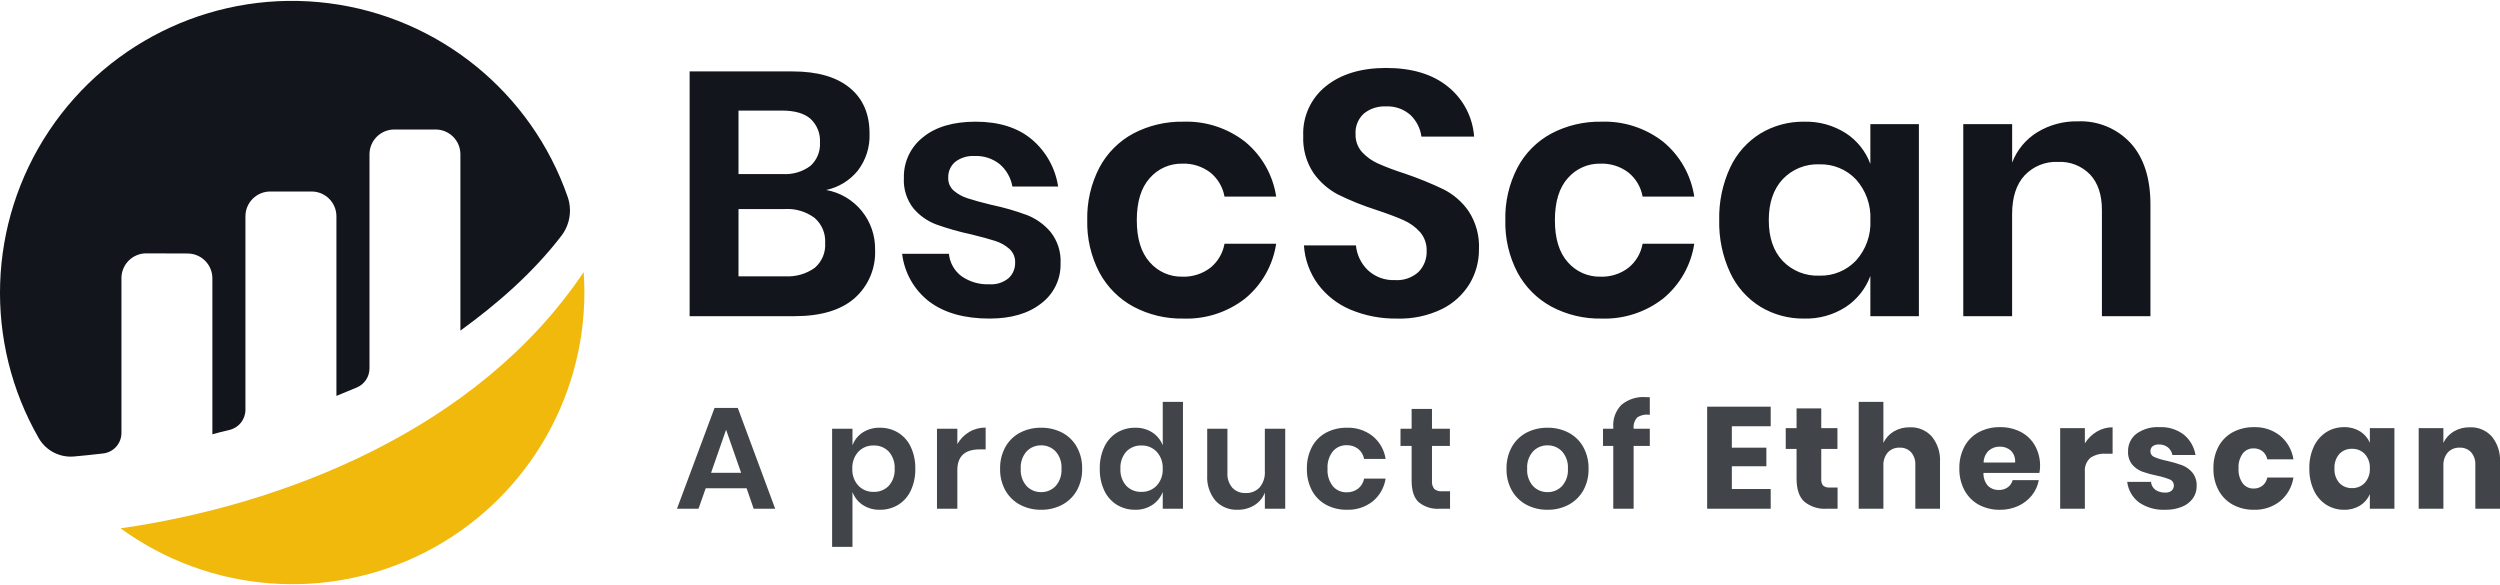
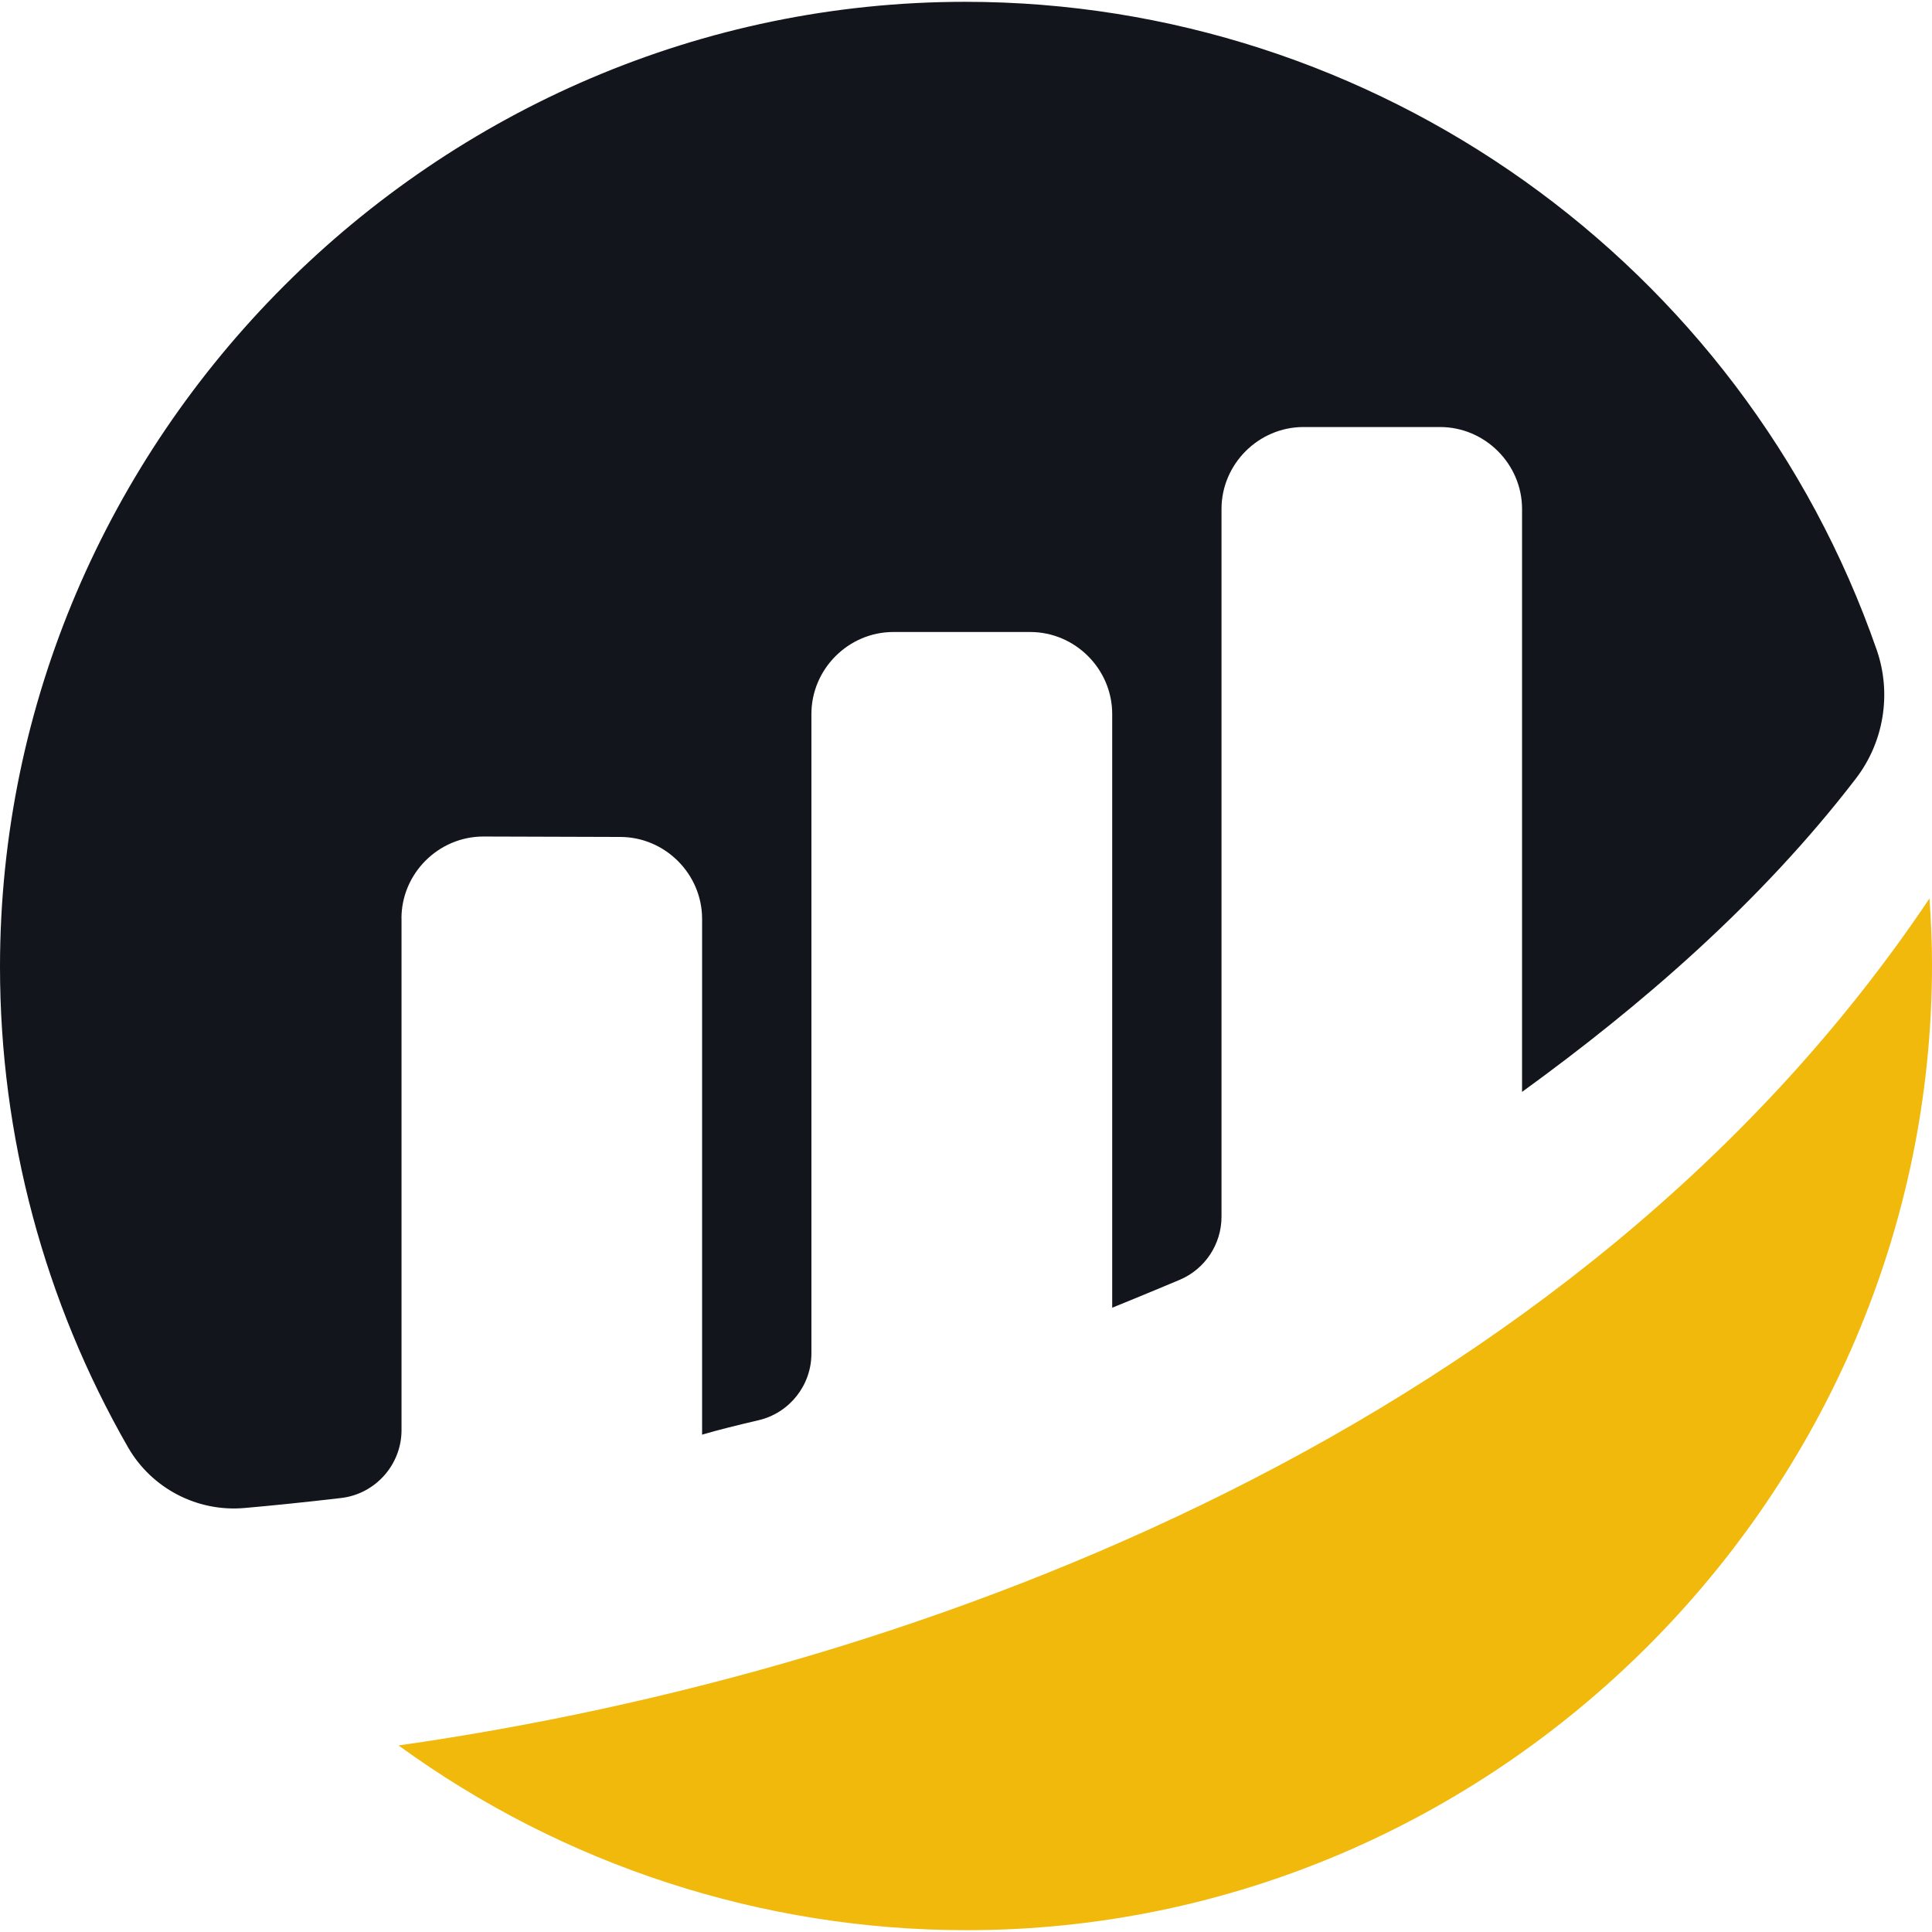
- <svg xmlns="http://www.w3.org/2000/svg" width="519.234" height="121.333" viewBox="0 0 519.234 121.333">
-   <g id="bscscan-logo" transform="translate(-219.378 -213.334)">
-     <g id="bscscan-logo-circle">
-       <path id="Path_1" data-name="Path 1" d="M244.6,271.1a5.144,5.144,0,0,1,5.168-5.143l8.568.028a5.151,5.151,0,0,1,5.151,5.151v32.4c.965-.286,2.2-.591,3.559-.911a4.292,4.292,0,0,0,3.309-4.177V258.261a5.152,5.152,0,0,1,5.151-5.152H284.1a5.152,5.152,0,0,1,5.151,5.152v37.3s2.15-.87,4.243-1.754a4.3,4.3,0,0,0,2.625-3.957V245.383a5.151,5.151,0,0,1,5.15-5.151h8.585A5.151,5.151,0,0,1,315,245.383V282c7.443-5.394,14.986-11.882,20.972-19.683a8.646,8.646,0,0,0,1.316-8.072,60.636,60.636,0,1,0-109.855,50.108,7.668,7.668,0,0,0,7.316,3.79c1.624-.143,3.646-.345,6.05-.627a4.29,4.29,0,0,0,3.805-4.258V271.1" fill="#12161c" />
-       <path id="Path_2" data-name="Path 2" d="M244.417,323.061A60.656,60.656,0,0,0,340.756,274c0-1.4-.065-2.778-.158-4.152-22.163,33.055-63.085,48.508-96.181,53.213" fill="#f0b90b" />
-     </g>
-     <g id="words">
-       <path id="Path_124" data-name="Path 124" d="M14.82-4.26H6.33L4.83,0H.36l7.8-20.94h4.83L20.76,0H16.29ZM13.68-7.47l-3.12-8.94L7.44-7.47Zm28.83-9.36a7.139,7.139,0,0,1,3.78,1.02,6.891,6.891,0,0,1,2.625,2.955A10.248,10.248,0,0,1,49.86-8.31a10.248,10.248,0,0,1-.945,4.545A6.891,6.891,0,0,1,46.29-.81,7.139,7.139,0,0,1,42.51.21,6.245,6.245,0,0,1,38.925-.8,5.5,5.5,0,0,1,36.81-3.48V7.92H32.58V-16.62h4.23v3.45a5.417,5.417,0,0,1,2.115-2.67A6.314,6.314,0,0,1,42.51-16.83Zm-1.32,3.69a4.185,4.185,0,0,0-3.165,1.3A4.895,4.895,0,0,0,36.78-8.31a4.853,4.853,0,0,0,1.245,3.5,4.185,4.185,0,0,0,3.165,1.3,4.162,4.162,0,0,0,3.18-1.275,4.939,4.939,0,0,0,1.2-3.525,4.994,4.994,0,0,0-1.2-3.54A4.137,4.137,0,0,0,41.19-13.14Zm17.4-.3a6.952,6.952,0,0,1,2.46-2.505,6.535,6.535,0,0,1,3.42-.915v4.53H63.24q-4.65,0-4.65,4.32V0H54.36V-16.62h4.23Zm17.4-3.39a9.216,9.216,0,0,1,4.365,1.02A7.465,7.465,0,0,1,83.4-12.855,8.977,8.977,0,0,1,84.51-8.31,8.894,8.894,0,0,1,83.4-3.78,7.593,7.593,0,0,1,80.355-.825,9.108,9.108,0,0,1,75.99.21,9.108,9.108,0,0,1,71.625-.825,7.593,7.593,0,0,1,68.58-3.78a8.894,8.894,0,0,1-1.11-4.53,8.977,8.977,0,0,1,1.11-4.545,7.465,7.465,0,0,1,3.045-2.955A9.216,9.216,0,0,1,75.99-16.83Zm0,3.66a4.057,4.057,0,0,0-3,1.245A4.932,4.932,0,0,0,71.76-8.31,4.932,4.932,0,0,0,72.99-4.7a4.057,4.057,0,0,0,3,1.245,4.057,4.057,0,0,0,3-1.245A4.932,4.932,0,0,0,80.22-8.31a4.932,4.932,0,0,0-1.23-3.615A4.057,4.057,0,0,0,75.99-13.17Zm19.53-3.66a6.314,6.314,0,0,1,3.585.99,5.589,5.589,0,0,1,2.145,2.67V-22.2h4.2V0h-4.2V-3.48A5.673,5.673,0,0,1,99.1-.8,6.245,6.245,0,0,1,95.52.21,7.139,7.139,0,0,1,91.74-.81a6.891,6.891,0,0,1-2.625-2.955A10.248,10.248,0,0,1,88.17-8.31a10.248,10.248,0,0,1,.945-4.545A6.891,6.891,0,0,1,91.74-15.81,7.139,7.139,0,0,1,95.52-16.83Zm1.32,3.69a4.137,4.137,0,0,0-3.18,1.29,4.994,4.994,0,0,0-1.2,3.54,4.939,4.939,0,0,0,1.2,3.525A4.162,4.162,0,0,0,96.84-3.51,4.185,4.185,0,0,0,100-4.815a4.853,4.853,0,0,0,1.245-3.5A4.895,4.895,0,0,0,100-11.835,4.185,4.185,0,0,0,96.84-13.14Zm29.85-3.48V0h-4.23V-3.36a5.3,5.3,0,0,1-2.175,2.625,6.465,6.465,0,0,1-3.5.945,5.885,5.885,0,0,1-4.59-1.89,7.589,7.589,0,0,1-1.71-5.28v-9.66h4.2v9.18a4.34,4.34,0,0,0,1.02,3.075,3.589,3.589,0,0,0,2.76,1.1,3.768,3.768,0,0,0,2.91-1.17,4.779,4.779,0,0,0,1.08-3.36v-8.82Zm12.81-.21a8.225,8.225,0,0,1,5.355,1.74,7.6,7.6,0,0,1,2.685,4.74h-4.47a3.451,3.451,0,0,0-1.23-2.085,3.777,3.777,0,0,0-2.43-.765,3.625,3.625,0,0,0-2.805,1.245A5.268,5.268,0,0,0,135.48-8.31,5.268,5.268,0,0,0,136.6-4.665,3.625,3.625,0,0,0,139.41-3.42a3.777,3.777,0,0,0,2.43-.765,3.451,3.451,0,0,0,1.23-2.085h4.47a7.6,7.6,0,0,1-2.685,4.74A8.225,8.225,0,0,1,139.5.21a8.847,8.847,0,0,1-4.32-1.035,7.275,7.275,0,0,1-2.94-2.955,9.3,9.3,0,0,1-1.05-4.53,9.388,9.388,0,0,1,1.05-4.545,7.156,7.156,0,0,1,2.94-2.955A8.952,8.952,0,0,1,139.5-16.83Zm21.42,13.2V0H158.7a6.142,6.142,0,0,1-4.275-1.35q-1.485-1.35-1.485-4.5v-7.2h-2.31v-3.57h2.31v-4.11h4.23v4.11h3.72v3.57h-3.72v7.26a2.342,2.342,0,0,0,.48,1.68,2.241,2.241,0,0,0,1.62.48Zm20.25-13.2a9.216,9.216,0,0,1,4.365,1.02,7.465,7.465,0,0,1,3.045,2.955,8.977,8.977,0,0,1,1.11,4.545,8.894,8.894,0,0,1-1.11,4.53,7.593,7.593,0,0,1-3.045,2.955A9.108,9.108,0,0,1,181.17.21,9.108,9.108,0,0,1,176.8-.825,7.593,7.593,0,0,1,173.76-3.78a8.894,8.894,0,0,1-1.11-4.53,8.977,8.977,0,0,1,1.11-4.545A7.465,7.465,0,0,1,176.8-15.81,9.216,9.216,0,0,1,181.17-16.83Zm0,3.66a4.057,4.057,0,0,0-3,1.245,4.932,4.932,0,0,0-1.23,3.615A4.932,4.932,0,0,0,178.17-4.7a4.057,4.057,0,0,0,3,1.245,4.057,4.057,0,0,0,3-1.245A4.932,4.932,0,0,0,185.4-8.31a4.932,4.932,0,0,0-1.23-3.615A4.057,4.057,0,0,0,181.17-13.17Zm21.24-6.33a3.614,3.614,0,0,0-2.61.54,2.965,2.965,0,0,0-.75,2.31v.03h3.36v3.57h-3.36V0h-4.23V-13.05h-2.13v-3.57h2.13v-.39a6,6,0,0,1,1.695-4.575,7.054,7.054,0,0,1,5.025-1.605q.57,0,.87.03Zm17.04,2.37v4.44h7.17v3.87h-7.17v4.71h8.07V0h-13.2V-21.21h13.2v4.08ZM241.41-4.41V0H239.1a6.647,6.647,0,0,1-4.575-1.455Q232.89-2.91,232.89-6.27v-6.15h-2.25v-4.32h2.25v-4.11h5.13v4.11h3.36v4.32h-3.36v6.24a1.88,1.88,0,0,0,.4,1.38,1.936,1.936,0,0,0,1.365.39Zm15-12.51A5.794,5.794,0,0,1,260.985-15a7.7,7.7,0,0,1,1.7,5.28V0h-5.13V-9.12a3.69,3.69,0,0,0-.885-2.625,3.074,3.074,0,0,0-2.355-.945,3.206,3.206,0,0,0-2.475.99,4,4,0,0,0-.915,2.82V0h-5.13V-22.2h5.13v8.52a5.522,5.522,0,0,1,2.145-2.37A6.292,6.292,0,0,1,256.41-16.92Zm27.06,8.1a7.076,7.076,0,0,1-.15,1.38H271.71a3.88,3.88,0,0,0,.96,2.715,3.1,3.1,0,0,0,2.22.825,3.034,3.034,0,0,0,1.89-.57,2.662,2.662,0,0,0,.99-1.47h5.43a7.1,7.1,0,0,1-1.44,3.165,7.675,7.675,0,0,1-2.82,2.19,8.929,8.929,0,0,1-3.81.8,9,9,0,0,1-4.365-1.035A7.4,7.4,0,0,1,267.78-3.81a9.262,9.262,0,0,1-1.08-4.56,9.346,9.346,0,0,1,1.065-4.575,7.3,7.3,0,0,1,2.985-2.97,9.084,9.084,0,0,1,4.38-1.035,9.081,9.081,0,0,1,4.38,1.02,7.206,7.206,0,0,1,2.925,2.865A8.528,8.528,0,0,1,283.47-8.82Zm-5.19-.78a3.084,3.084,0,0,0-.885-2.475,3.258,3.258,0,0,0-2.265-.825,3.36,3.36,0,0,0-2.34.84,3.517,3.517,0,0,0-1.05,2.46Zm14.49-3.99a7.279,7.279,0,0,1,2.475-2.43,6.318,6.318,0,0,1,3.285-.9v5.49h-1.47a5.07,5.07,0,0,0-3.165.87,3.5,3.5,0,0,0-1.125,2.94V0h-5.13V-16.74h5.13Zm15.51-3.36a7.681,7.681,0,0,1,5.085,1.59,6.908,6.908,0,0,1,2.385,4.2h-4.8A2.659,2.659,0,0,0,310-12.765a2.87,2.87,0,0,0-1.845-.585,2.017,2.017,0,0,0-1.32.375,1.309,1.309,0,0,0-.45,1.065,1.249,1.249,0,0,0,.825,1.17,13.155,13.155,0,0,0,2.6.78,25.77,25.77,0,0,1,3.15.915,5.2,5.2,0,0,1,2.13,1.515,4.187,4.187,0,0,1,.9,2.82,4.325,4.325,0,0,1-.78,2.55,5.135,5.135,0,0,1-2.25,1.74,8.792,8.792,0,0,1-3.48.63,8.962,8.962,0,0,1-5.43-1.5,6.329,6.329,0,0,1-2.49-4.29h4.95a2.228,2.228,0,0,0,.915,1.65,3.445,3.445,0,0,0,2.055.57,1.913,1.913,0,0,0,1.32-.405,1.364,1.364,0,0,0,.45-1.065,1.28,1.28,0,0,0-.825-1.245,15.169,15.169,0,0,0-2.685-.8,21.469,21.469,0,0,1-3.06-.84,5.052,5.052,0,0,1-2.07-1.455,4.053,4.053,0,0,1-.87-2.745,4.48,4.48,0,0,1,1.71-3.645A7.451,7.451,0,0,1,308.28-16.95Zm19.62,0a8.314,8.314,0,0,1,5.43,1.785,7.915,7.915,0,0,1,2.76,4.905h-5.43a2.865,2.865,0,0,0-.99-1.68,2.93,2.93,0,0,0-1.89-.6,2.742,2.742,0,0,0-2.22,1.065,4.808,4.808,0,0,0-.87,3.1,4.808,4.808,0,0,0,.87,3.105A2.742,2.742,0,0,0,327.78-4.2a2.93,2.93,0,0,0,1.89-.6,2.865,2.865,0,0,0,.99-1.68h5.43a7.915,7.915,0,0,1-2.76,4.9A8.314,8.314,0,0,1,327.9.21a9,9,0,0,1-4.365-1.035A7.4,7.4,0,0,1,320.55-3.81a9.262,9.262,0,0,1-1.08-4.56,9.346,9.346,0,0,1,1.065-4.575,7.3,7.3,0,0,1,2.985-2.97A9.084,9.084,0,0,1,327.9-16.95Zm18.72,0a6.06,6.06,0,0,1,3.3.87,5.23,5.23,0,0,1,2.04,2.37v-3.03h5.1V0h-5.1V-3.03a5.23,5.23,0,0,1-2.04,2.37,6.06,6.06,0,0,1-3.3.87,6.78,6.78,0,0,1-3.705-1.035,7.081,7.081,0,0,1-2.58-2.985,10.345,10.345,0,0,1-.945-4.56,10.321,10.321,0,0,1,.945-4.575,7.1,7.1,0,0,1,2.58-2.97A6.78,6.78,0,0,1,346.62-16.95Zm1.65,4.5a3.456,3.456,0,0,0-2.655,1.08,4.234,4.234,0,0,0-1.005,3,4.234,4.234,0,0,0,1.005,3,3.456,3.456,0,0,0,2.655,1.08,3.468,3.468,0,0,0,2.655-1.11,4.181,4.181,0,0,0,1.035-2.97,4.169,4.169,0,0,0-1.035-2.985A3.491,3.491,0,0,0,348.27-12.45Zm24.45-4.47A5.794,5.794,0,0,1,377.295-15a7.7,7.7,0,0,1,1.7,5.28V0h-5.13V-9.12a3.69,3.69,0,0,0-.885-2.625,3.074,3.074,0,0,0-2.355-.945,3.206,3.206,0,0,0-2.475.99,4,4,0,0,0-.915,2.82V0H362.1V-16.74h5.13v3.06a5.522,5.522,0,0,1,2.145-2.37A6.292,6.292,0,0,1,372.72-16.92Z" transform="translate(359.622 319)" fill="#12161c" opacity="0.8" />
-       <path id="Path_123" data-name="Path 123" d="M32.976-26.208a12.332,12.332,0,0,1,7.38,4.356,12.365,12.365,0,0,1,2.772,8.028A12.684,12.684,0,0,1,38.844-3.708Q34.56,0,26.424,0H4.608V-50.832H25.992q7.7,0,11.844,3.384t4.14,9.5a11.85,11.85,0,0,1-2.484,7.776A11.552,11.552,0,0,1,32.976-26.208ZM14.76-29.52H23.9a8.7,8.7,0,0,0,5.8-1.692,6.041,6.041,0,0,0,1.98-4.86,6.208,6.208,0,0,0-1.944-4.9Q27.792-42.7,23.76-42.7h-9ZM24.408-8.28A9.565,9.565,0,0,0,30.6-10.044a6.26,6.26,0,0,0,2.16-5.148,6.424,6.424,0,0,0-2.2-5.22,9.45,9.45,0,0,0-6.228-1.836H14.76V-8.28Zm39.6-32.112q7.272,0,11.664,3.672a15.9,15.9,0,0,1,5.472,9.792h-9.5a7.9,7.9,0,0,0-2.592-4.608,7.793,7.793,0,0,0-5.256-1.728A6.04,6.04,0,0,0,59.76-32.04a4.122,4.122,0,0,0-1.44,3.312,3.367,3.367,0,0,0,1.152,2.664,8.3,8.3,0,0,0,2.88,1.584q1.728.576,4.968,1.368a51.091,51.091,0,0,1,7.38,2.124,12.211,12.211,0,0,1,4.9,3.528,9.725,9.725,0,0,1,2.052,6.516,10.066,10.066,0,0,1-4,8.28Q73.656.5,66.888.5,59.112.5,54.432-2.988a14.679,14.679,0,0,1-5.688-9.972h9.72a6.569,6.569,0,0,0,2.592,4.644,9.4,9.4,0,0,0,5.832,1.692,5.644,5.644,0,0,0,3.96-1.26,4.248,4.248,0,0,0,1.368-3.276,3.619,3.619,0,0,0-1.188-2.808,8.02,8.02,0,0,0-2.952-1.656q-1.764-.576-5-1.368a56.4,56.4,0,0,1-7.236-2.052,11.553,11.553,0,0,1-4.752-3.348,9.406,9.406,0,0,1-1.98-6.336,10.373,10.373,0,0,1,3.96-8.424Q57.024-40.392,64.008-40.392Zm43.128,0a19.739,19.739,0,0,1,12.852,4.176,18.244,18.244,0,0,1,6.444,11.376H115.7a8.283,8.283,0,0,0-2.952-5,9.065,9.065,0,0,0-5.832-1.836,8.7,8.7,0,0,0-6.732,2.988q-2.7,2.988-2.7,8.748t2.7,8.748a8.7,8.7,0,0,0,6.732,2.988,9.065,9.065,0,0,0,5.832-1.836,8.283,8.283,0,0,0,2.952-5h10.728a18.244,18.244,0,0,1-6.444,11.376A19.739,19.739,0,0,1,107.136.5,21.232,21.232,0,0,1,96.768-1.98a17.461,17.461,0,0,1-7.056-7.092,22.321,22.321,0,0,1-2.52-10.872,22.531,22.531,0,0,1,2.52-10.908,17.175,17.175,0,0,1,7.056-7.092A21.484,21.484,0,0,1,107.136-40.392Zm61.416,26.5a13.783,13.783,0,0,1-1.944,7.164,13.963,13.963,0,0,1-5.76,5.256A19.971,19.971,0,0,1,151.56.5a24.1,24.1,0,0,1-9.648-1.836,16.313,16.313,0,0,1-6.8-5.292,15.266,15.266,0,0,1-2.916-8.064h10.8a8.252,8.252,0,0,0,2.484,5.148,7.79,7.79,0,0,0,5.652,2.052,6.578,6.578,0,0,0,4.86-1.692,5.9,5.9,0,0,0,1.692-4.356,5.707,5.707,0,0,0-1.368-3.924,9.983,9.983,0,0,0-3.456-2.484q-2.088-.936-5.76-2.16a56.938,56.938,0,0,1-7.776-3.132,14.374,14.374,0,0,1-5.148-4.5,12.892,12.892,0,0,1-2.124-7.7,12.527,12.527,0,0,1,4.716-10.332q4.716-3.78,12.492-3.78,8.064,0,12.852,3.888A14.675,14.675,0,0,1,167.544-37.3H156.6a7.622,7.622,0,0,0-2.3-4.5,7.154,7.154,0,0,0-5.112-1.764,6.742,6.742,0,0,0-4.536,1.476A5.323,5.323,0,0,0,142.92-37.8a5.327,5.327,0,0,0,1.332,3.708,10.164,10.164,0,0,0,3.384,2.412,55.542,55.542,0,0,0,5.58,2.088,74.189,74.189,0,0,1,7.956,3.24,14.019,14.019,0,0,1,5.22,4.536A13.33,13.33,0,0,1,168.552-13.9Zm25.416-26.5a19.739,19.739,0,0,1,12.852,4.176,18.244,18.244,0,0,1,6.444,11.376H202.536a8.283,8.283,0,0,0-2.952-5,9.065,9.065,0,0,0-5.832-1.836,8.7,8.7,0,0,0-6.732,2.988q-2.7,2.988-2.7,8.748t2.7,8.748a8.7,8.7,0,0,0,6.732,2.988,9.065,9.065,0,0,0,5.832-1.836,8.283,8.283,0,0,0,2.952-5h10.728A18.244,18.244,0,0,1,206.82-3.672,19.739,19.739,0,0,1,193.968.5,21.232,21.232,0,0,1,183.6-1.98a17.461,17.461,0,0,1-7.056-7.092,22.321,22.321,0,0,1-2.52-10.872,22.531,22.531,0,0,1,2.52-10.908,17.175,17.175,0,0,1,7.056-7.092A21.484,21.484,0,0,1,193.968-40.392Zm42.12,0a15.329,15.329,0,0,1,8.64,2.376,12.94,12.94,0,0,1,5.112,6.408v-8.28h10.08V0H249.84V-8.352a13.132,13.132,0,0,1-5.112,6.444A15.159,15.159,0,0,1,236.088.5a17.134,17.134,0,0,1-9.072-2.448,16.538,16.538,0,0,1-6.3-7.092,24.594,24.594,0,0,1-2.268-10.908,24.594,24.594,0,0,1,2.268-10.908,16.538,16.538,0,0,1,6.3-7.092A17.134,17.134,0,0,1,236.088-40.392Zm3.168,8.856a9.93,9.93,0,0,0-7.632,3.1q-2.88,3.1-2.88,8.5t2.88,8.46a9.989,9.989,0,0,0,7.632,3.06,10.044,10.044,0,0,0,7.6-3.132,11.647,11.647,0,0,0,2.988-8.388,11.748,11.748,0,0,0-2.988-8.46A10.044,10.044,0,0,0,239.256-31.536Zm53.64-8.928a14.124,14.124,0,0,1,11.016,4.536q4.1,4.536,4.1,12.744V0h-10.08V-22.032q0-4.752-2.448-7.38a8.7,8.7,0,0,0-6.7-2.628,8.954,8.954,0,0,0-6.912,2.808q-2.592,2.808-2.592,8.064V0H269.136V-39.888h10.152V-31.9a12.709,12.709,0,0,1,5.22-6.3A15.517,15.517,0,0,1,292.9-40.464Z" transform="translate(358 279)" fill="#12161c" />
-     </g>
+ <svg xmlns="http://www.w3.org/2000/svg" width="100%" height="100%" viewBox="0 0 64 64" version="1.1" xml:space="preserve" style="fill-rule:evenodd;clip-rule:evenodd;stroke-linejoin:round;stroke-miterlimit:2;">
+   <g id="bscscan-logo-circle">
+     <path id="Path_1" d="M13.299,30.422c0.001,-1.487 1.225,-2.711 2.713,-2.711c0.004,-0 0.008,-0 0.012,-0l4.518,0.014c1.49,0 2.716,1.226 2.716,2.716l-0,17.084c0.509,-0.151 1.16,-0.312 1.877,-0.48c1.018,-0.24 1.744,-1.156 1.744,-2.203l0,-21.189c0,-1.49 1.226,-2.717 2.716,-2.717l4.532,0c1.49,0 2.716,1.227 2.716,2.717l-0,19.667c-0,0 1.133,-0.459 2.237,-0.925c0.837,-0.354 1.383,-1.178 1.384,-2.086l0,-23.447c0,-1.489 1.226,-2.715 2.715,-2.716l4.527,0c1.489,0.002 2.714,1.227 2.714,2.716l-0,19.308c3.924,-2.844 7.901,-6.265 11.058,-10.379c0.929,-1.211 1.19,-2.812 0.693,-4.256c-4.458,-12.825 -16.621,-21.475 -30.199,-21.475c-17.539,0 -31.972,14.433 -31.972,31.972c0,5.588 1.465,11.079 4.248,15.924c0.787,1.357 2.295,2.138 3.857,1.998c0.856,-0.075 1.923,-0.182 3.19,-0.33c1.137,-0.13 2.005,-1.102 2.006,-2.246l0,-16.956" style="fill:#12161c;fill-rule:nonzero;" />
+     <path id="Path_2" d="M13.203,57.82c5.466,3.977 12.055,6.12 18.815,6.12c17.545,-0 31.982,-14.438 31.982,-31.983c-0,-0.002 -0,-0.004 -0,-0.006c-0,-0.738 -0.034,-1.464 -0.083,-2.189c-11.686,17.429 -33.263,25.577 -50.714,28.058" style="fill:#f0b90b;fill-rule:nonzero;" />
  </g>
</svg>
